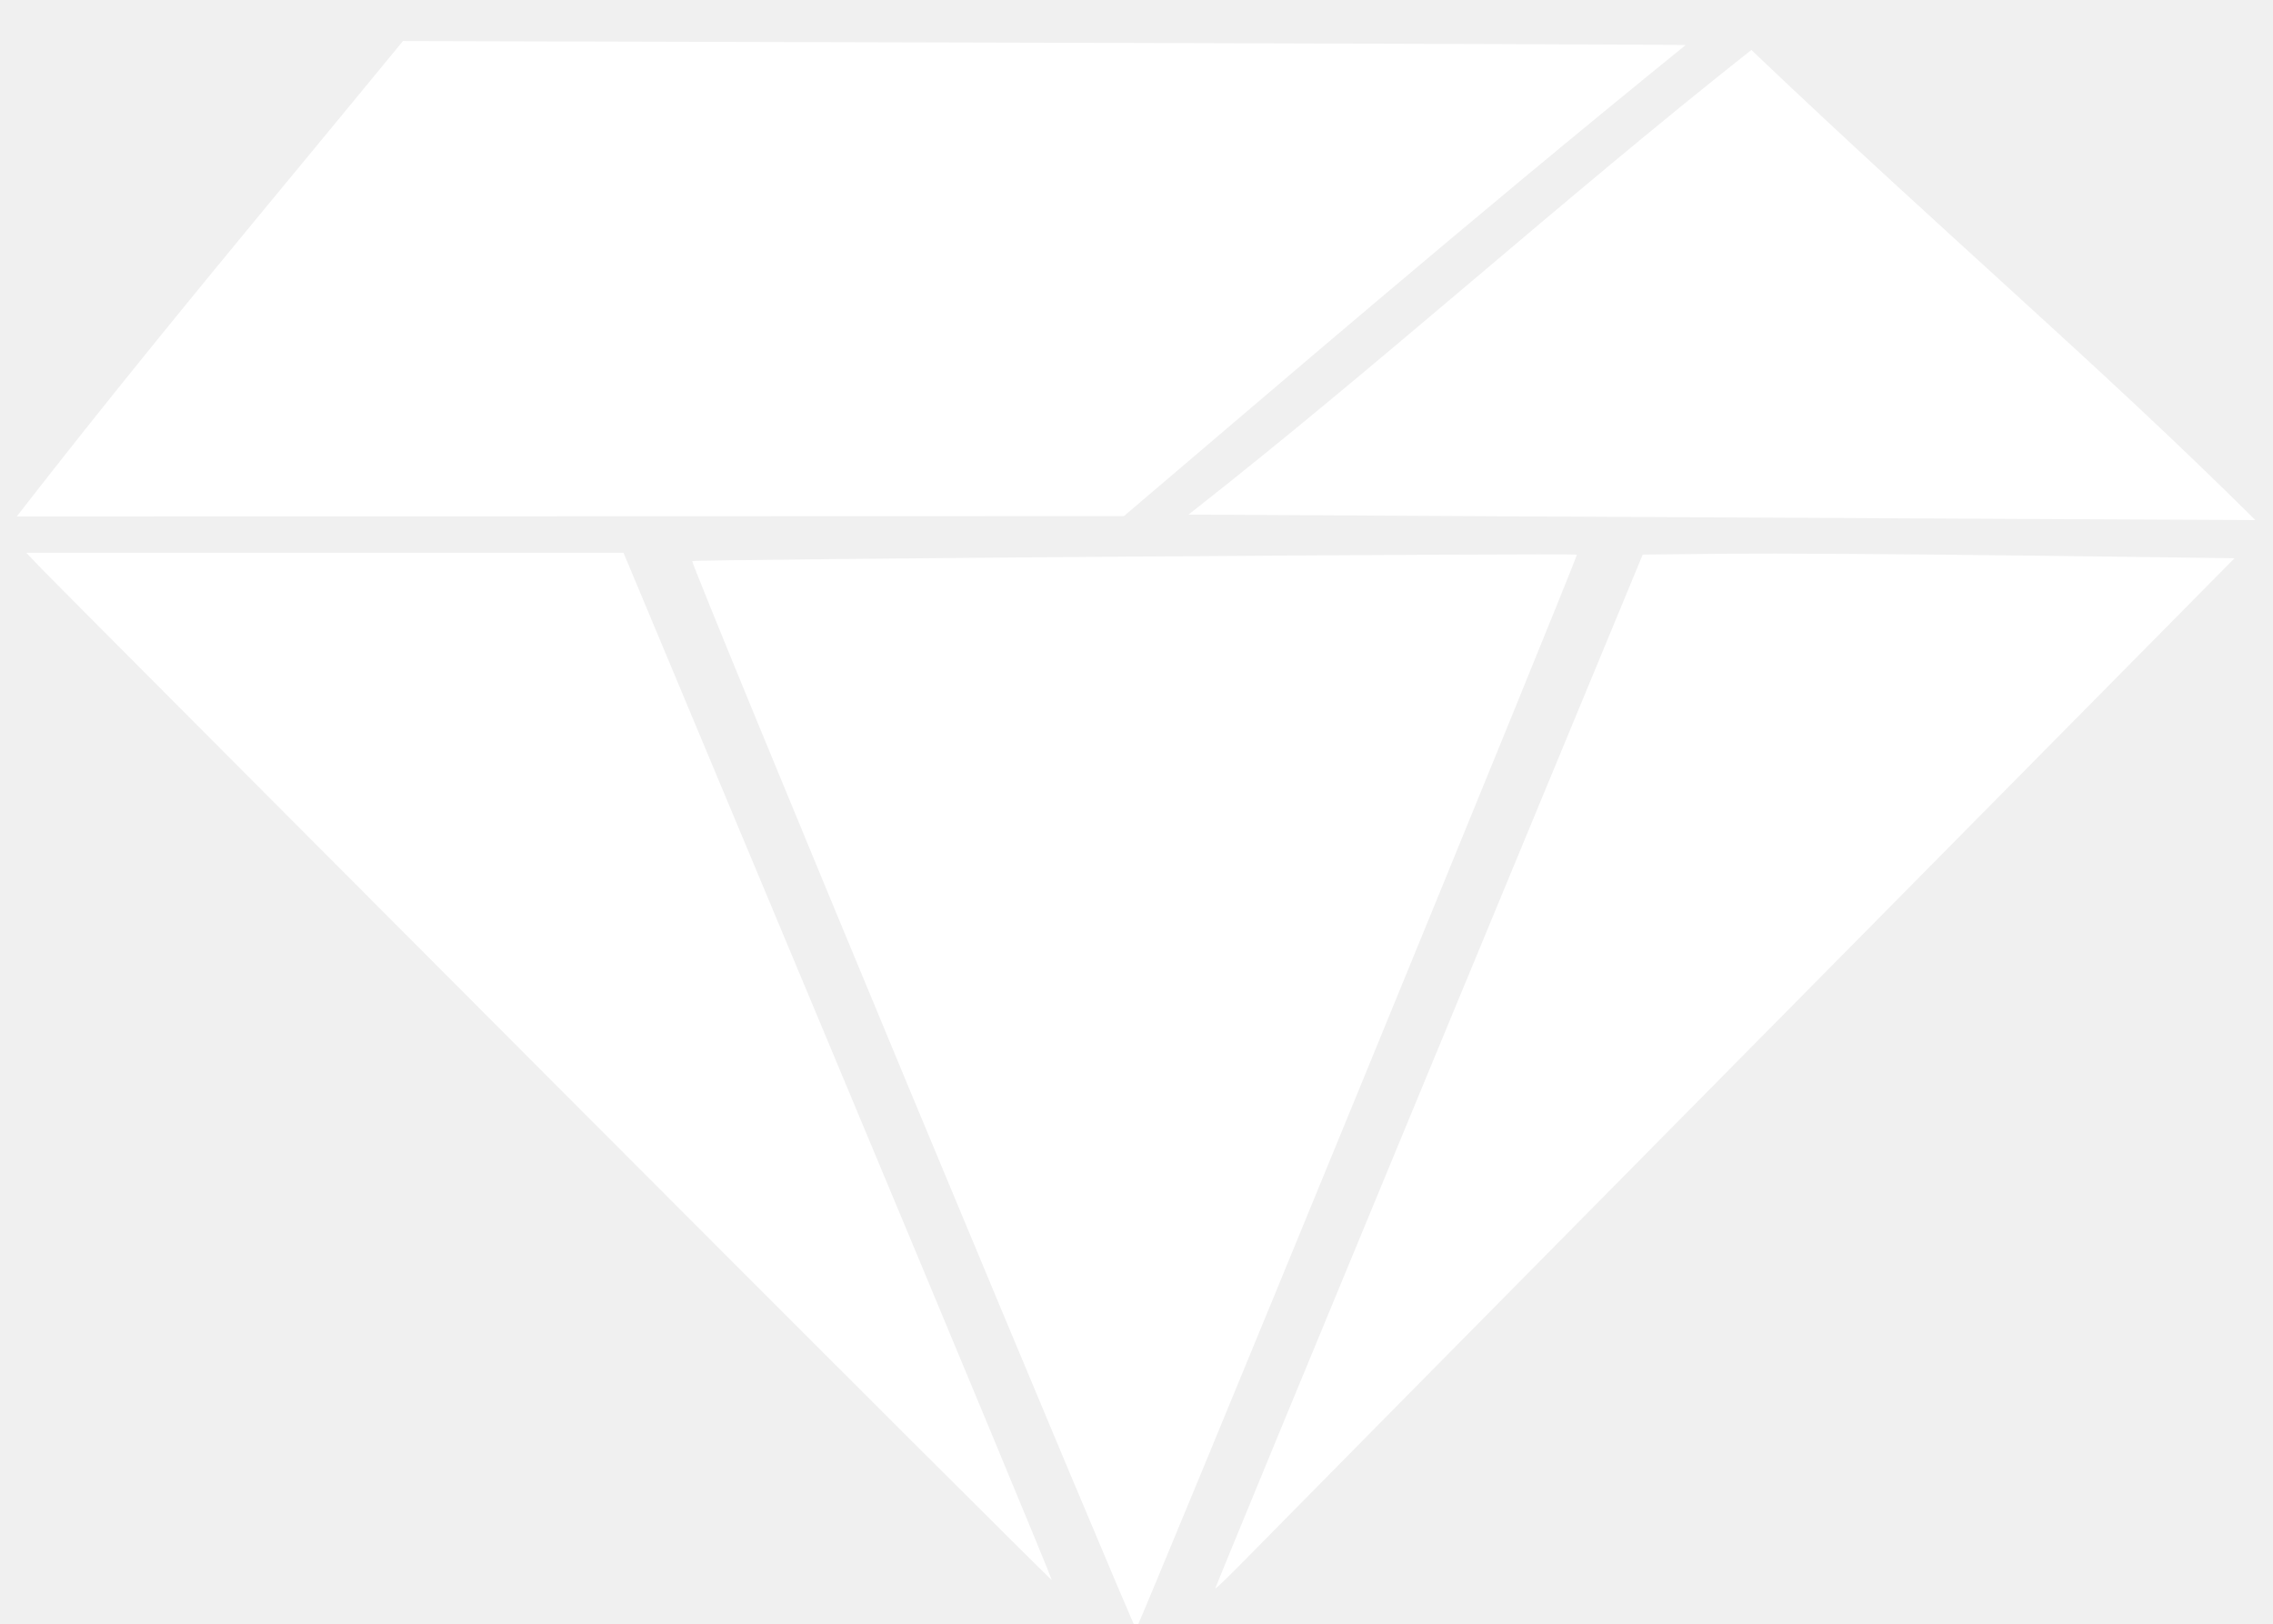
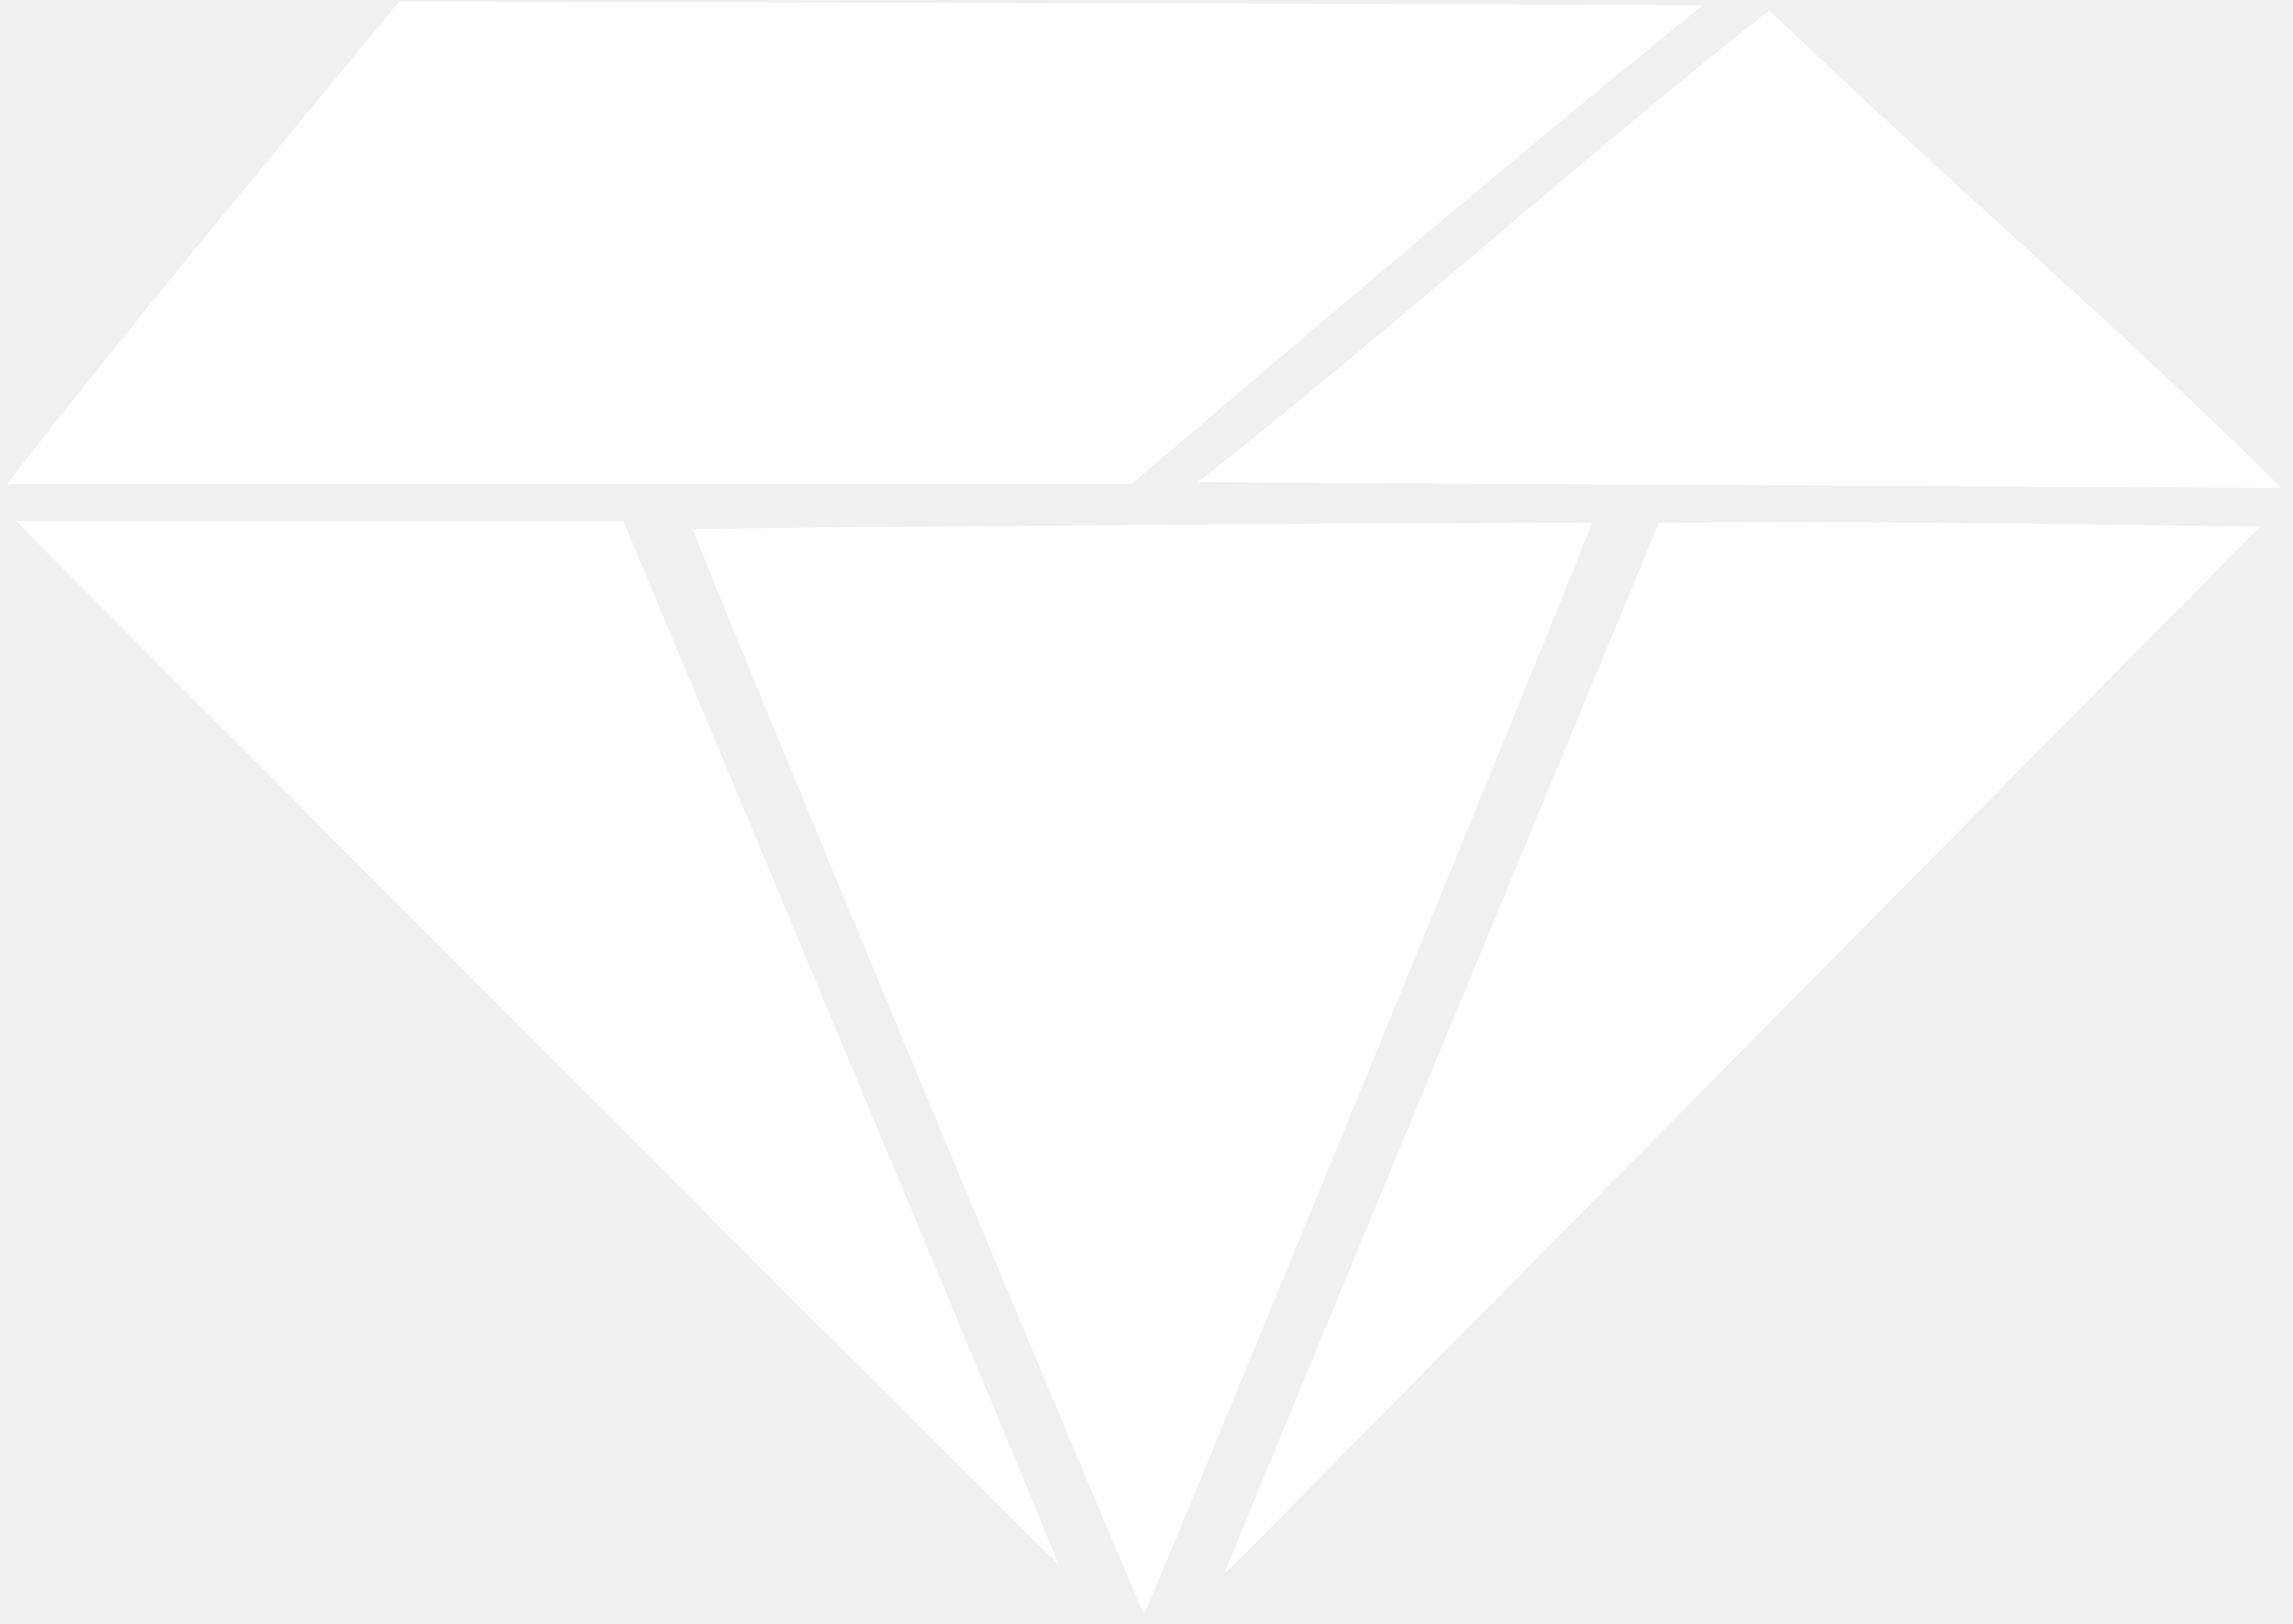
- <svg xmlns="http://www.w3.org/2000/svg" id="svg3470" version="1.1" width="280" height="200" viewBox="0 0 280 200">
+ <svg xmlns="http://www.w3.org/2000/svg" id="svg3470" version="1.1" width="216" height="153" viewBox="0 0 216 153">
  <defs id="defs3474">
    </defs>
-   <path style="fill:#ffffff;fill-opacity:1" d="M 68.245,133.411 C 34.589,99.679 6.193,71.181 5.145,70.083 l -1.907,-1.997 36.784,0 36.784,0 26.44,63.199 c 14.542,34.759 26.385,63.257 26.317,63.328 -0.068,0.071 -27.66,-27.47 -61.317,-61.202 z" id="path3516" />
-   <path style="fill:#ffffff;fill-opacity:1" d="M 112.376,134.994 C 97.348,98.889 85.152,69.243 85.274,69.114 c 0.208,-0.22 108.699,-1.007 108.968,-0.791 0.2,0.161 -54.033,132.317 -54.299,132.317 -0.133,0 -12.538,-29.541 -27.567,-65.646 z" id="path4318" />
-   <path style="fill:#ffffff;fill-opacity:1" d="m 149.71,195.645 c 0,-0.129 11.846,-28.831 26.325,-63.784 l 26.325,-63.551 10.328,-0.106 c 5.681,-0.058 22.083,0.042 36.451,0.224 l 26.122,0.33 -58.844,59.533 c -32.364,32.743 -60.613,61.346 -62.775,63.56 -2.162,2.215 -3.931,3.922 -3.931,3.793 z" id="path4320" />
-   <path style="fill:#ffffff;fill-opacity:1" d="M 188.324,63.611 146.408,63.384 C 170.009,44.895 192.472,24.52 215.741,6.155 240.342,29.559 258.215,44.595 277.824,64.056 L 254.032,63.947 c -13.086,-0.06 -42.654,-0.211 -65.708,-0.336 z" id="path4322" />
-   <path style="fill:#ffffff;fill-opacity:1;stroke:none;stroke-opacity:1" d="M 49.632,5.058 128.462,5.26 C 171.819,5.372 207.451,5.502 207.645,5.551 180.477,27.566 156.286,48.424 138.449,63.57 l -70.897,0.02 -65.488,0.02 C 18.91,41.945 32.292,26.2 49.632,5.058 Z" id="path4324" />
+   <path style="fill:#ffffff;fill-opacity:1" d="M 52.067,99.848 C 25.919,73.641 3.858,51.501 3.043,50.648 l -1.481,-1.551 28.578,0 28.578,0 20.542,49.1 c 11.298,27.005 20.499,49.145 20.446,49.2 -0.053,0.055 -21.49,-21.342 -47.638,-47.549 z" id="path3516" />
+   <path style="fill:#ffffff;fill-opacity:1" d="M 86.353,101.078 C 74.677,73.027 65.202,49.995 65.297,49.895 c 0.162,-0.171 84.45,-0.783 84.659,-0.615 0.156,0.125 -41.979,102.799 -42.186,102.799 -0.104,0 -9.741,-22.95 -21.417,-51.001 z" id="path4318" />
+   <path style="fill:#ffffff;fill-opacity:1" d="m 115.358,148.199 c 0,-0.1 9.203,-22.399 20.452,-49.555 l 20.452,-49.373 8.024,-0.083 c 4.413,-0.045 17.157,0.033 28.319,0.174 l 20.295,0.256 -45.717,46.252 c -25.144,25.439 -47.091,47.66 -48.771,49.381 -1.68,1.721 -3.054,3.047 -3.054,2.947 z" id="path4320" />
+   <path style="fill:#ffffff;fill-opacity:1" d="m 145.358,45.62 -32.565,-0.177 c 18.336,-14.364 35.788,-30.194 53.866,-44.462 19.113,18.183 32.999,29.865 48.233,44.984 l -18.485,-0.084 c -10.166,-0.046 -33.139,-0.164 -51.049,-0.261 z" id="path4322" />
+   <path style="fill:#ffffff;fill-opacity:1;stroke:none;stroke-opacity:1" d="m 37.606,0.129 61.244,0.157 c 33.684,0.087 61.367,0.188 61.518,0.226 -21.107,17.103 -39.901,33.308 -53.759,45.076 l -55.081,0.015 -50.878,0.015 C 13.737,28.787 24.134,16.555 37.606,0.129 Z" id="path4324" />
</svg>
